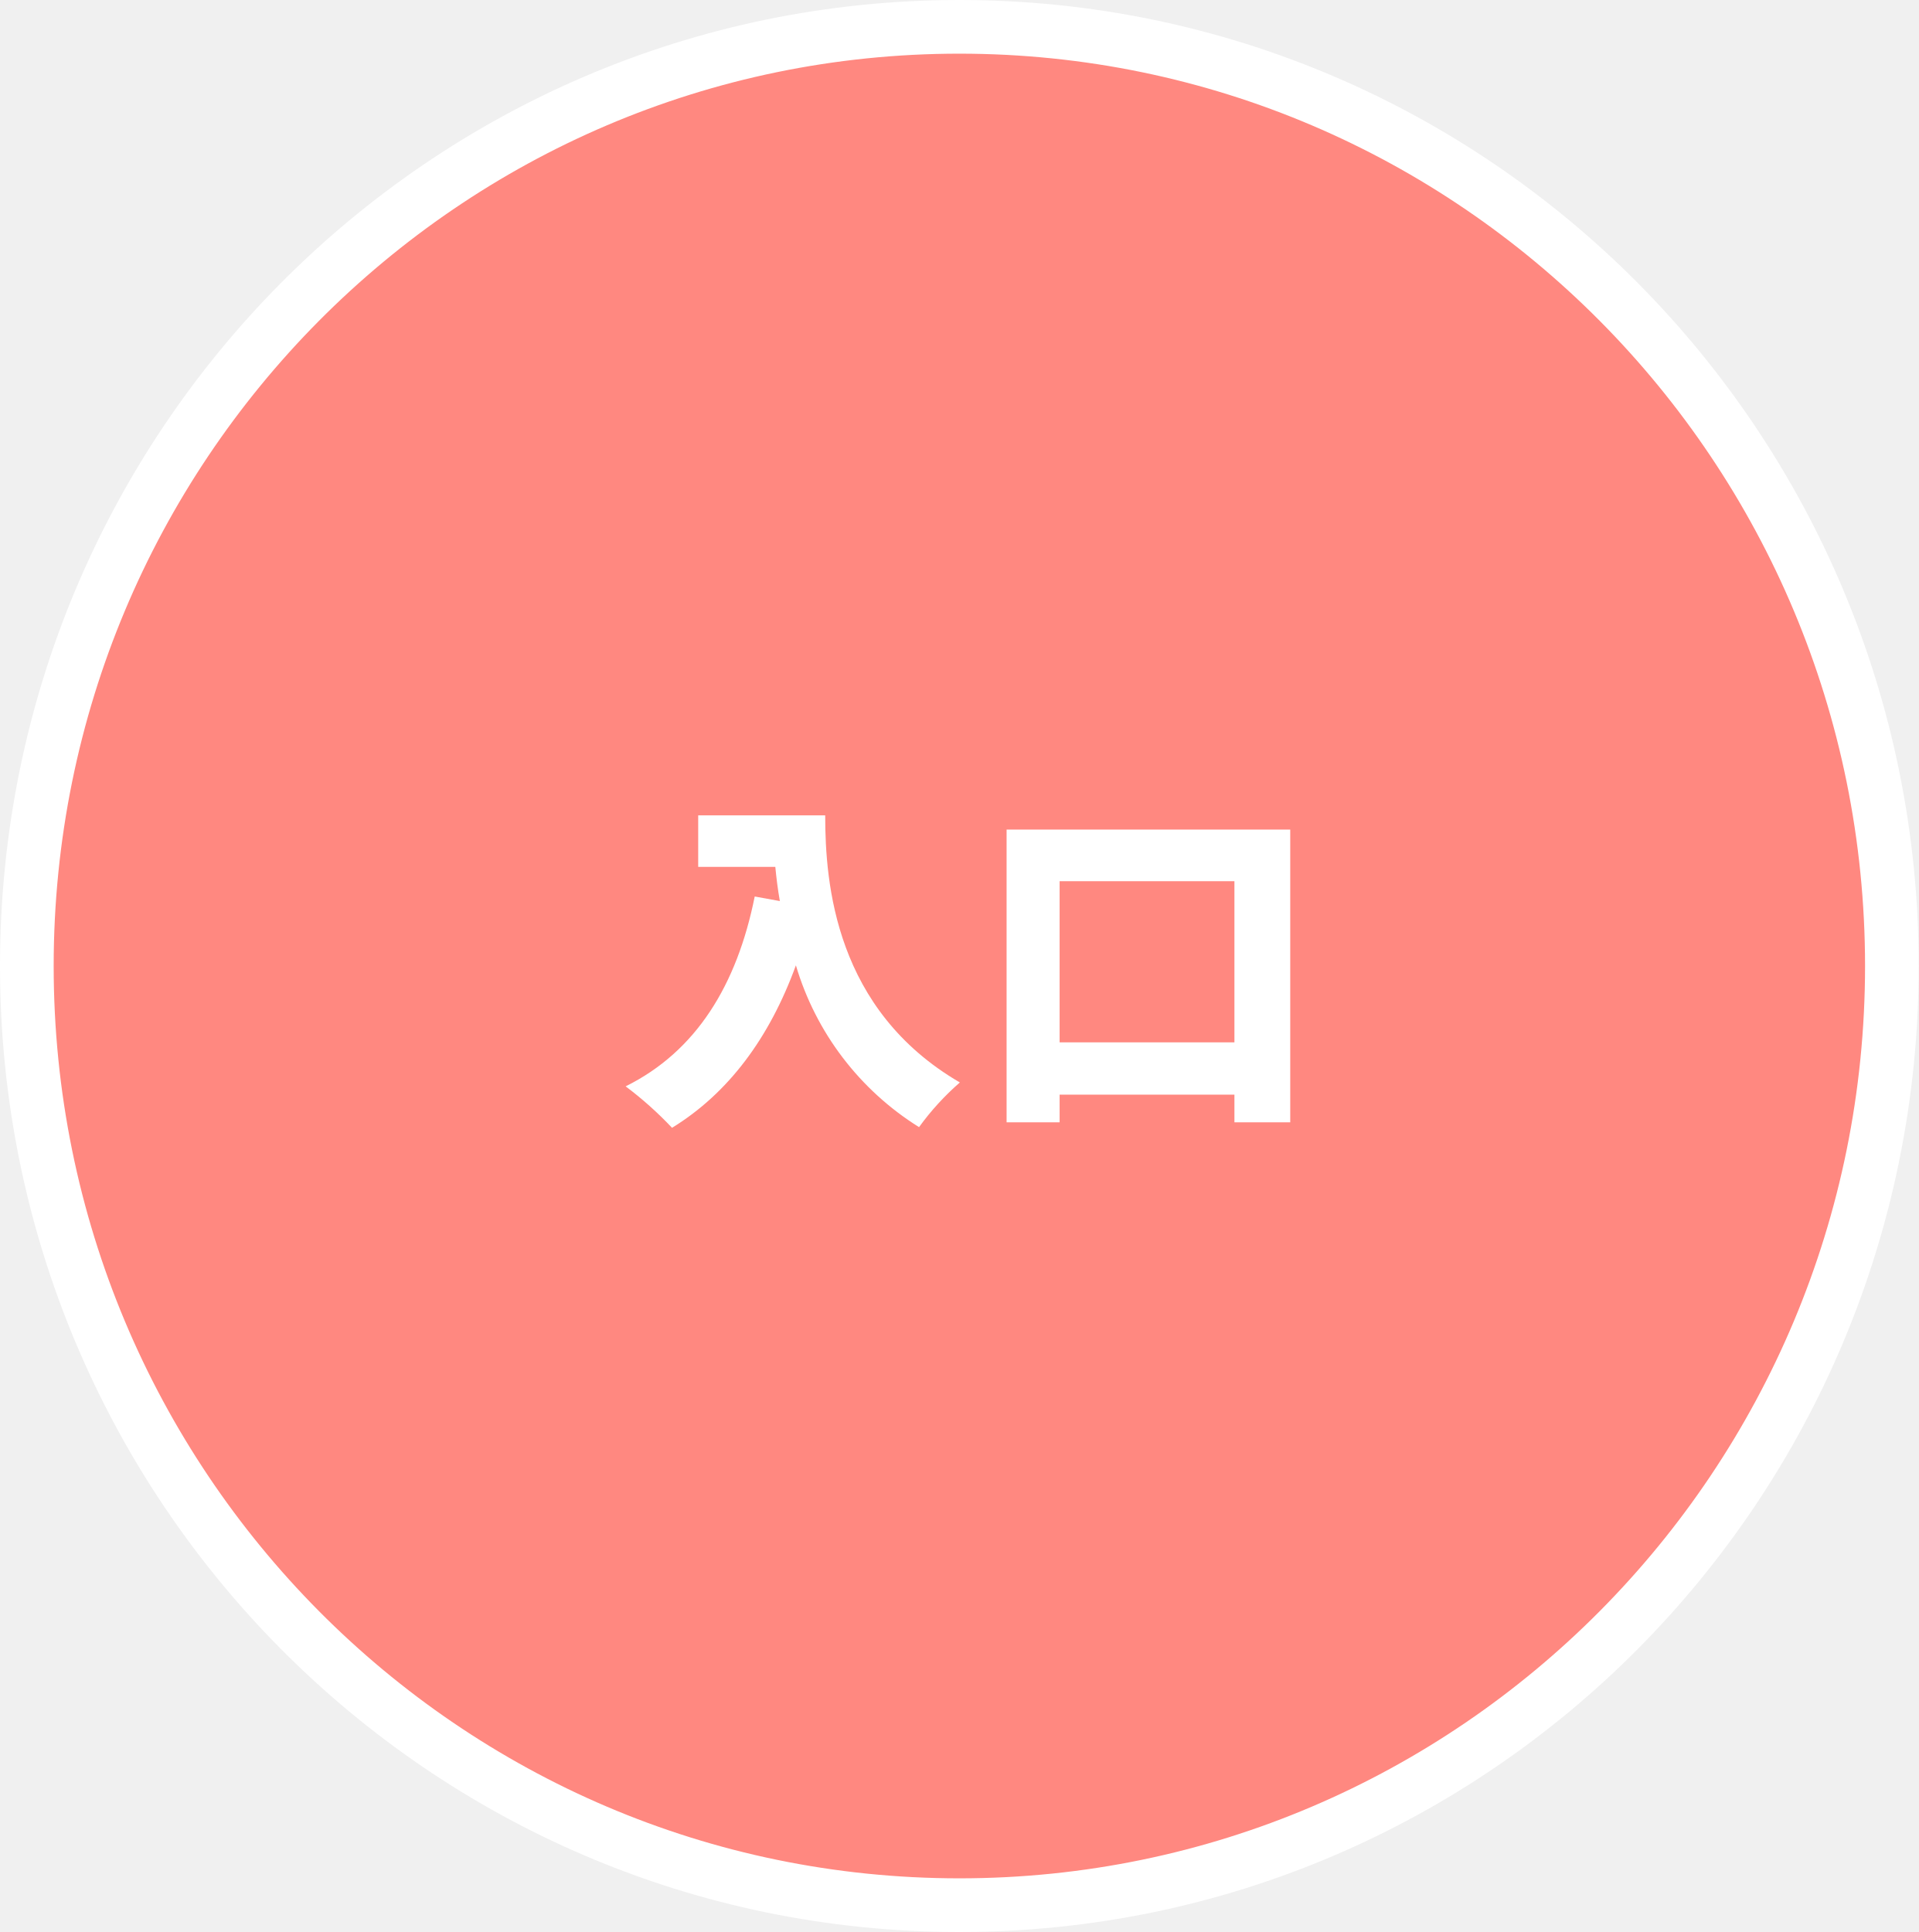
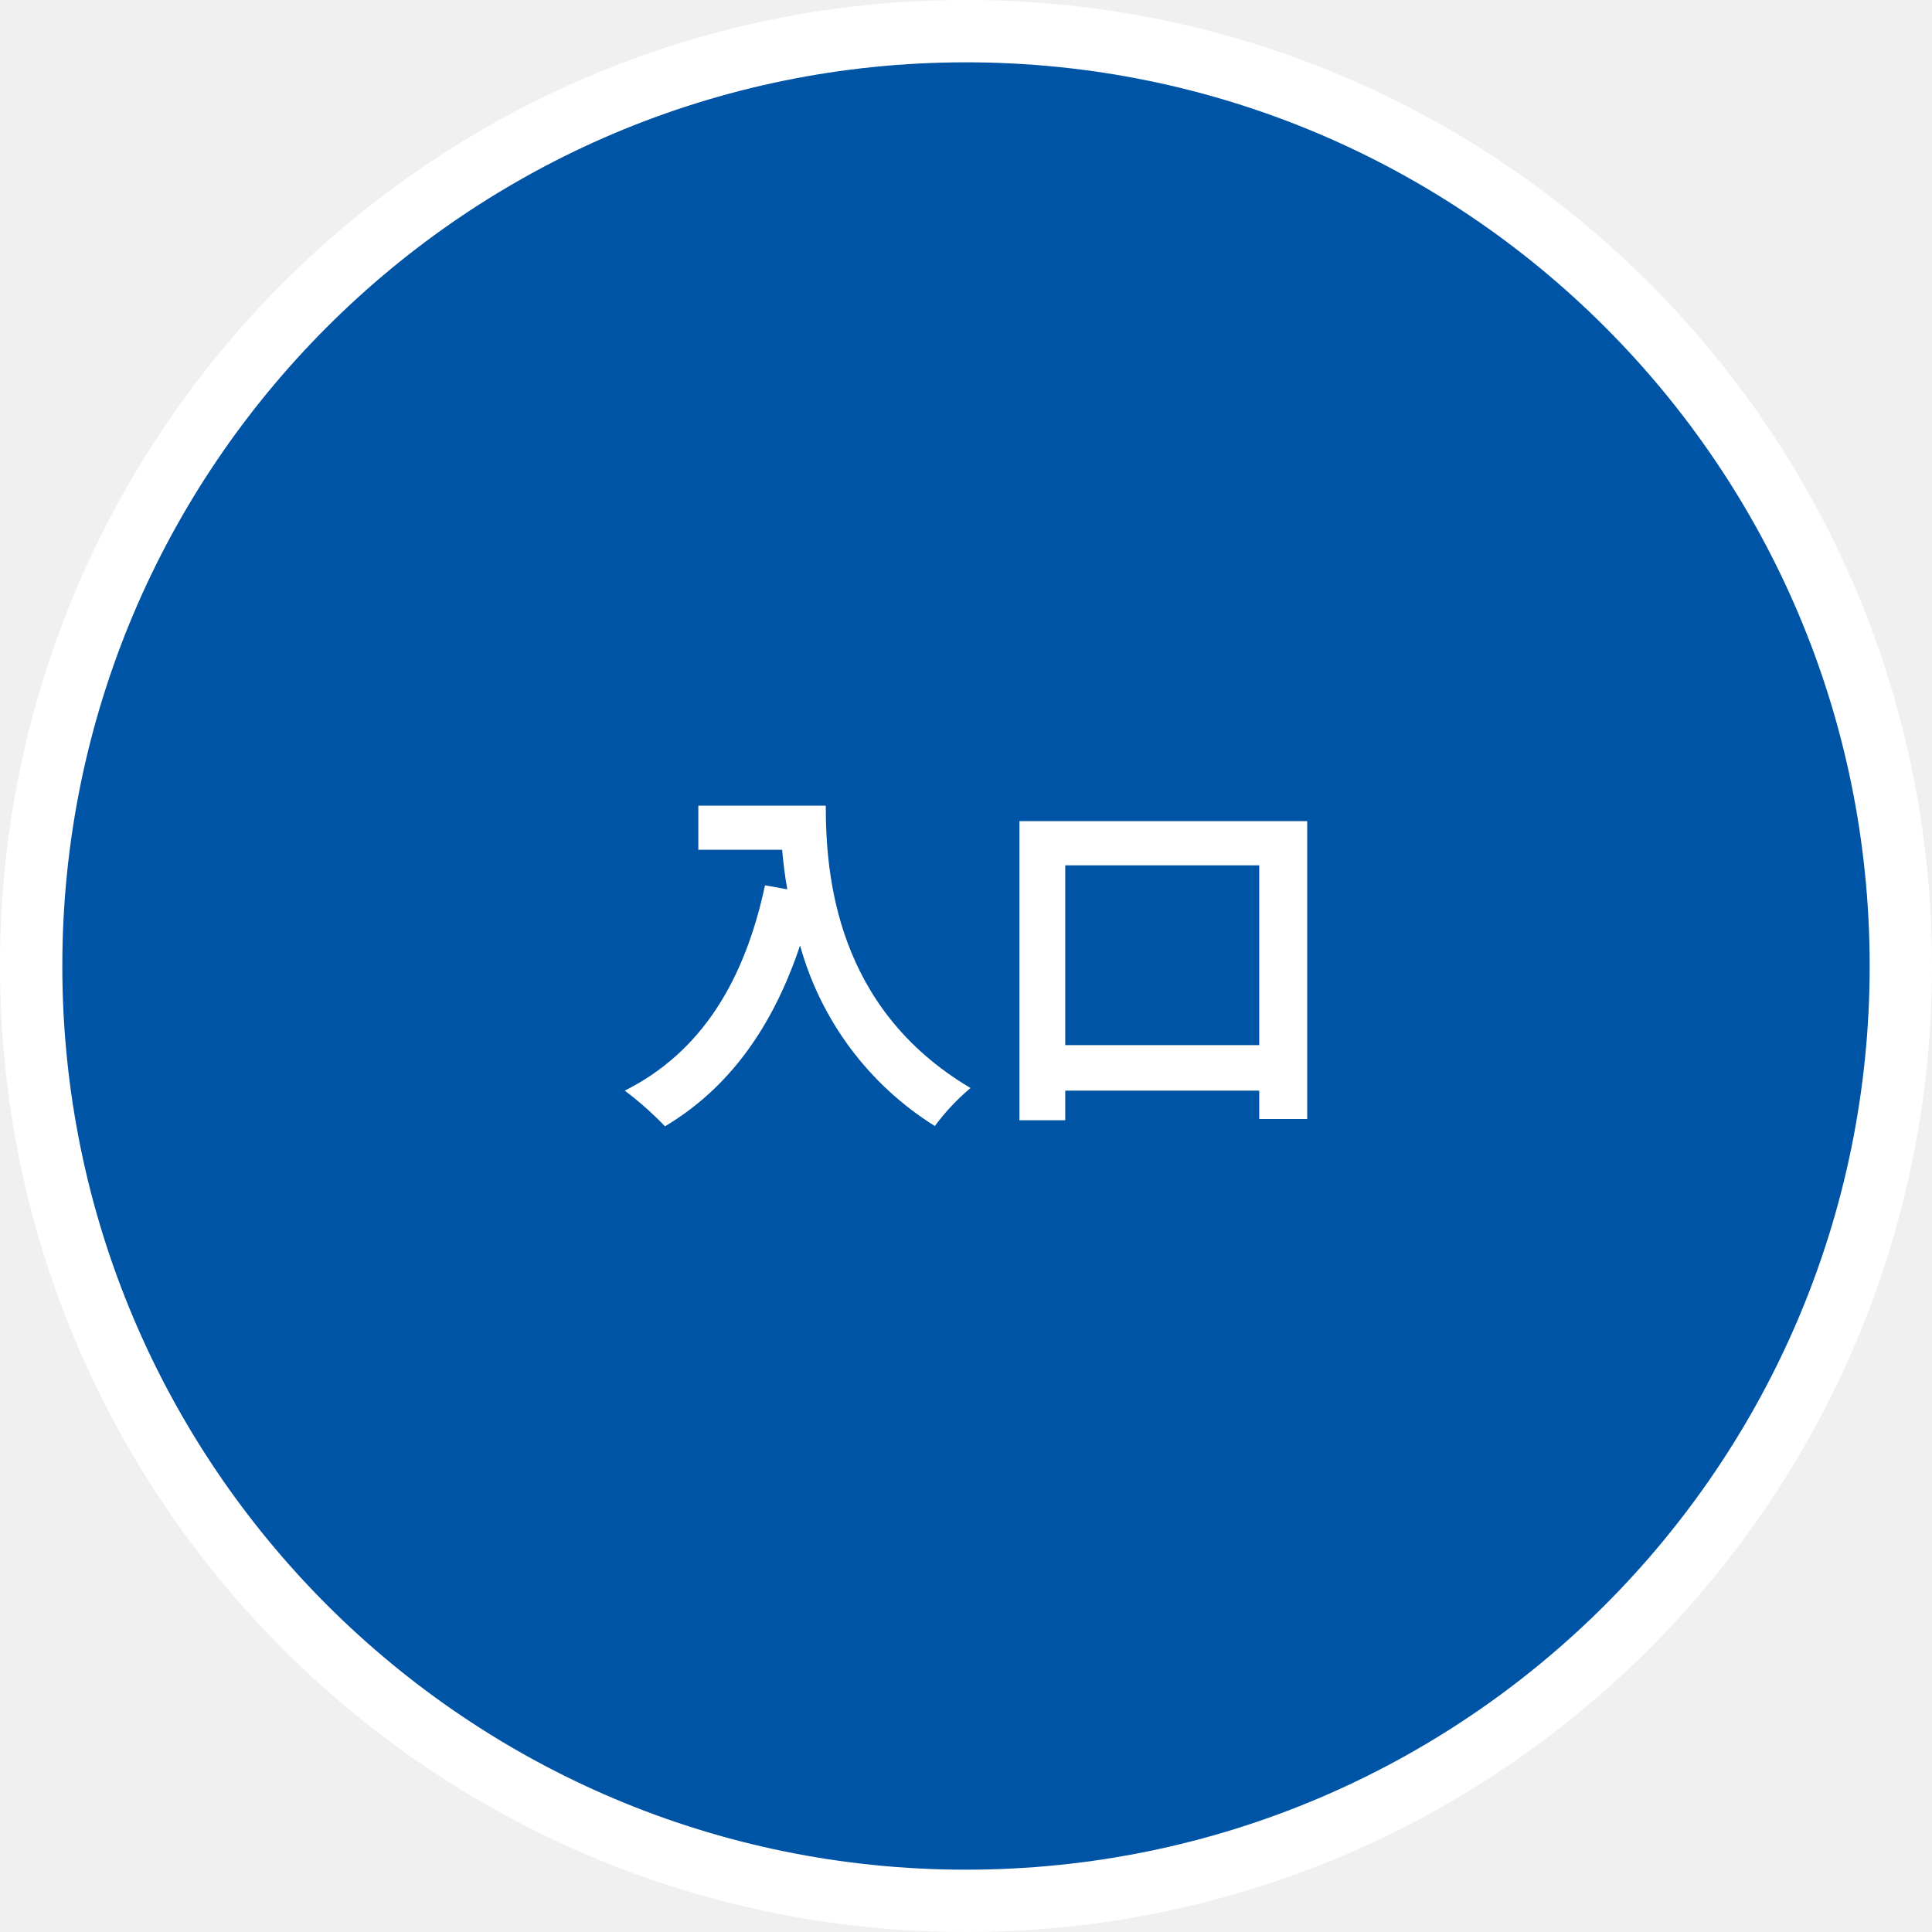
- <svg xmlns="http://www.w3.org/2000/svg" id="img_1f_point001.svg" width="143" height="144" viewBox="0 0 143 144">
+ <svg xmlns="http://www.w3.org/2000/svg" id="img_1f_point003.svg" data-name="img 1f point003.svg" viewBox="0 0 124 124">
  <defs>
    <style>
-       .cls-1 {
-         fill: #ff8880;
-         stroke: #fff;
-         stroke-width: 4px;
-       }
- 
-       .cls-2 {
-         fill: #fff;
-         fill-rule: evenodd;
-       }
+       .cls-2{fill:#fff}
    </style>
  </defs>
-   <ellipse id="active" class="cls-1" cx="71.5" cy="72" rx="69.5" ry="70" />
-   <path id="入口" class="cls-2" d="M796.036,7655.77v3.84h5.747c0.078,0.81.182,1.67,0.338,2.55l-1.873-.34c-1.326,6.61-4.368,11.55-9.62,14.15a27.072,27.072,0,0,1,3.458,3.09c4.186-2.57,7.255-6.68,9.231-12.11a21.37,21.37,0,0,0,9.178,12.06,19.865,19.865,0,0,1,3.042-3.33c-9.282-5.41-10.036-14.79-10.036-19.91h-9.465Zm26.936,16.92v-12.01H836v12.01H822.972Zm-3.952-15.86v21.82h3.952v-2.06H836v2.06h4.16v-21.82H819.02Z" transform="translate(-744 -7595)" />
+   <circle id="楕円形_13" data-name="楕円形 13" cx="62" cy="62" r="60" fill="#0054a5" stroke="#fff" stroke-width="4" />
+   <path class="cls-2" d="M53 51.71c0 4.44.64 13 9.29 18.12A14.31 14.31 0 0060 72.27a19.92 19.92 0 01-8.65-11.59c-1.76 5.27-4.58 9.17-8.67 11.61A21.35 21.35 0 0040.1 70c4.89-2.46 7.68-7 9-13.18l1.43.26c-.16-.89-.26-1.74-.33-2.54h-5.38v-2.83zM83.9 52.7v19.12h-3.08V70H68.37v1.9h-2.94V52.7zm-3.08 14.38V55.54H68.37v11.54z" />
</svg>
